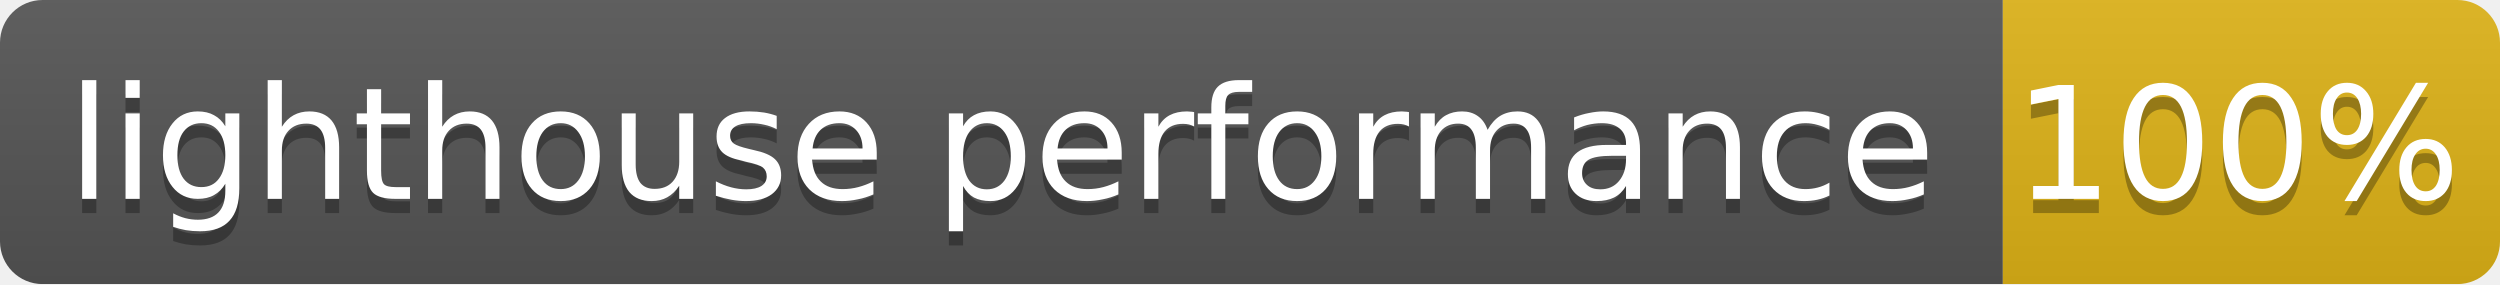
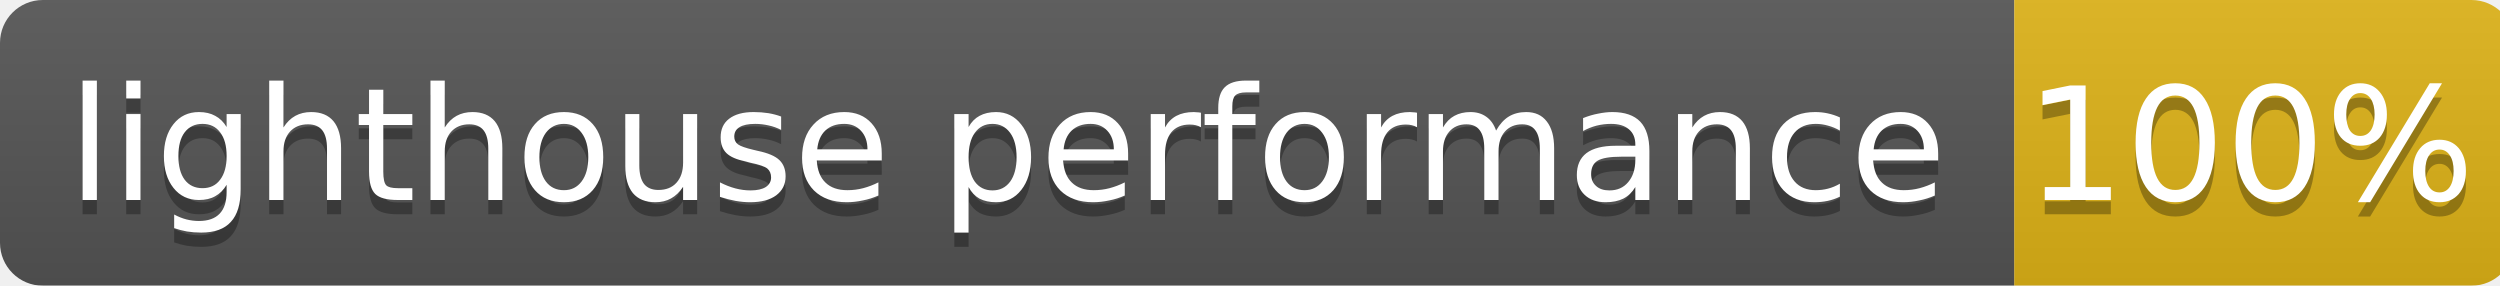
- <svg xmlns="http://www.w3.org/2000/svg" width="176" height="20">
+ <svg xmlns="http://www.w3.org/2000/svg" width="175" height="20">
  <linearGradient id="b" x2="0" y2="100%">
    <stop offset="0" stop-color="#bbb" stop-opacity=".1" />
    <stop offset="1" stop-opacity=".1" />
  </linearGradient>
  <mask id="a">
    <rect width="176" height="20" rx="3" fill="#fff" />
  </mask>
  <g mask="url(#a)">
    <path fill="#555" d="M0 0h141v20H0z" />
    <path fill="#dfb317" d="M141 0h35v20h-35z" />
    <path fill="url(#b)" d="M0 0h176v20H0z" />
  </g>
  <g fill="#fff" text-anchor="middle" font-family="DejaVu Sans,Verdana,Geneva,sans-serif" font-size="11">
    <text x="70.5" y="15" fill="#010101" fill-opacity=".3">lighthouse performance</text>
    <text x="70.5" y="14">lighthouse performance</text>
    <text x="157.5" y="15" fill="#010101" fill-opacity=".3">100%</text>
    <text x="157.5" y="14">100%</text>
  </g>
</svg>
